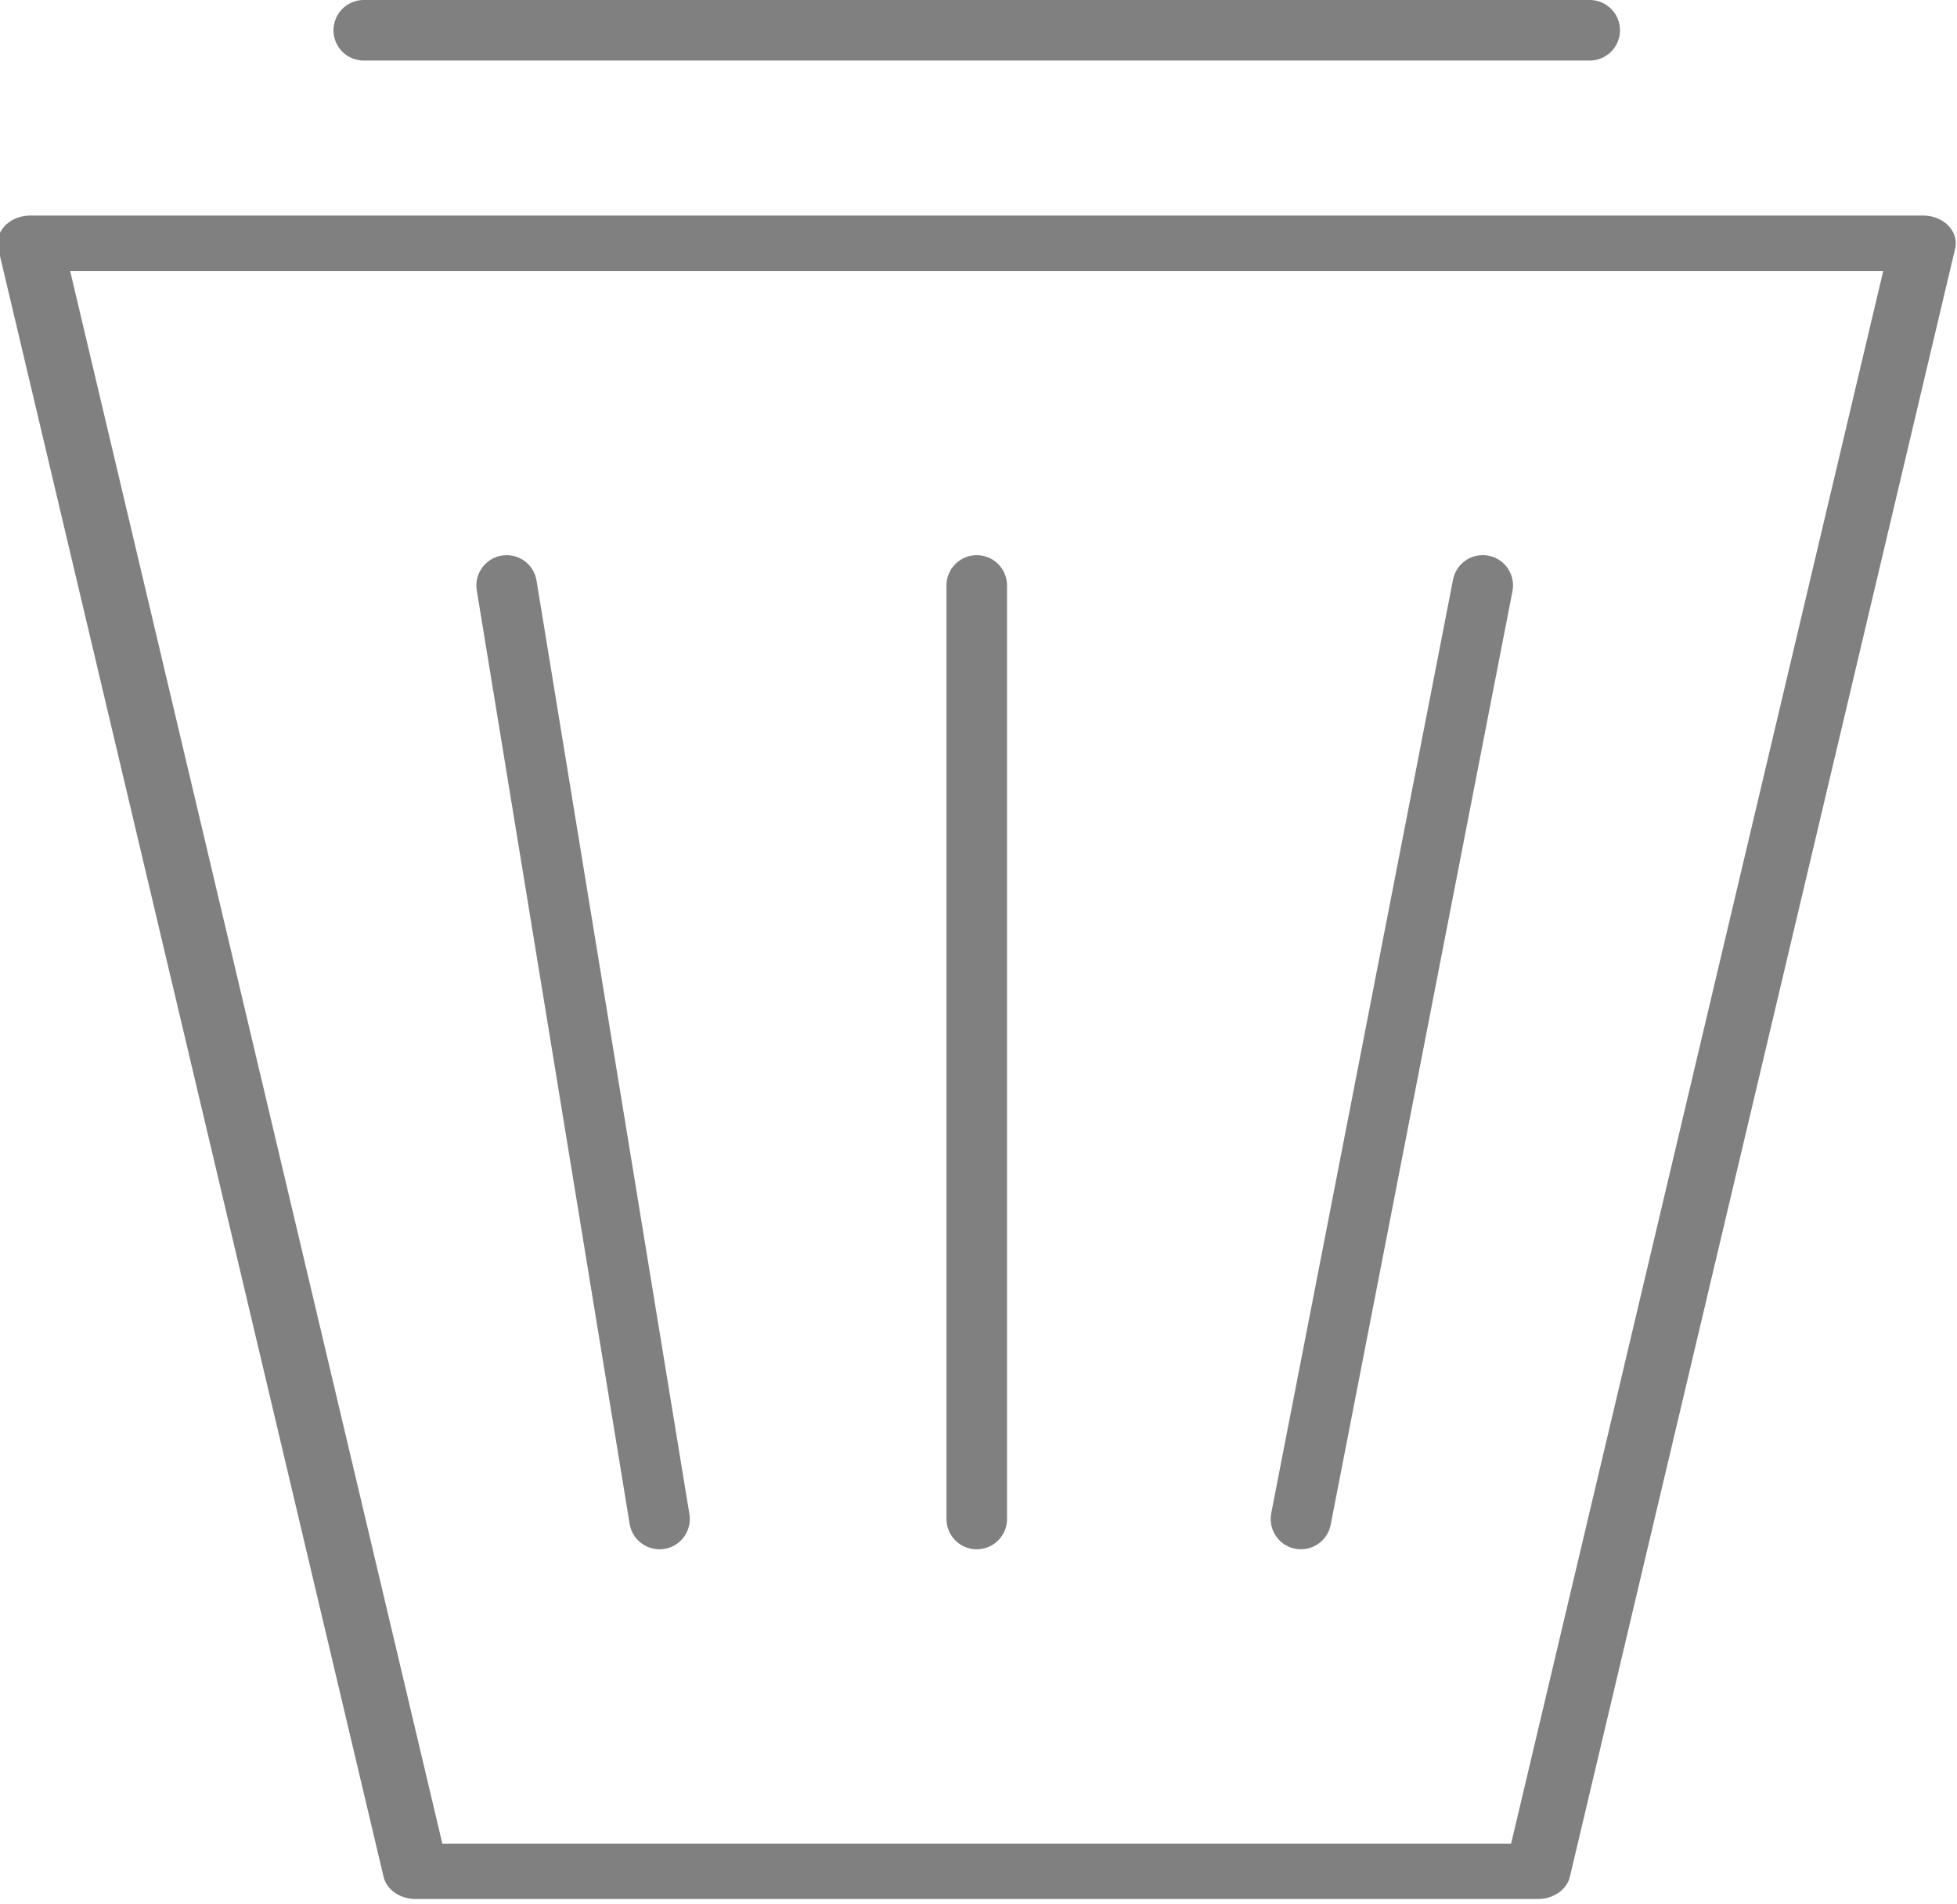
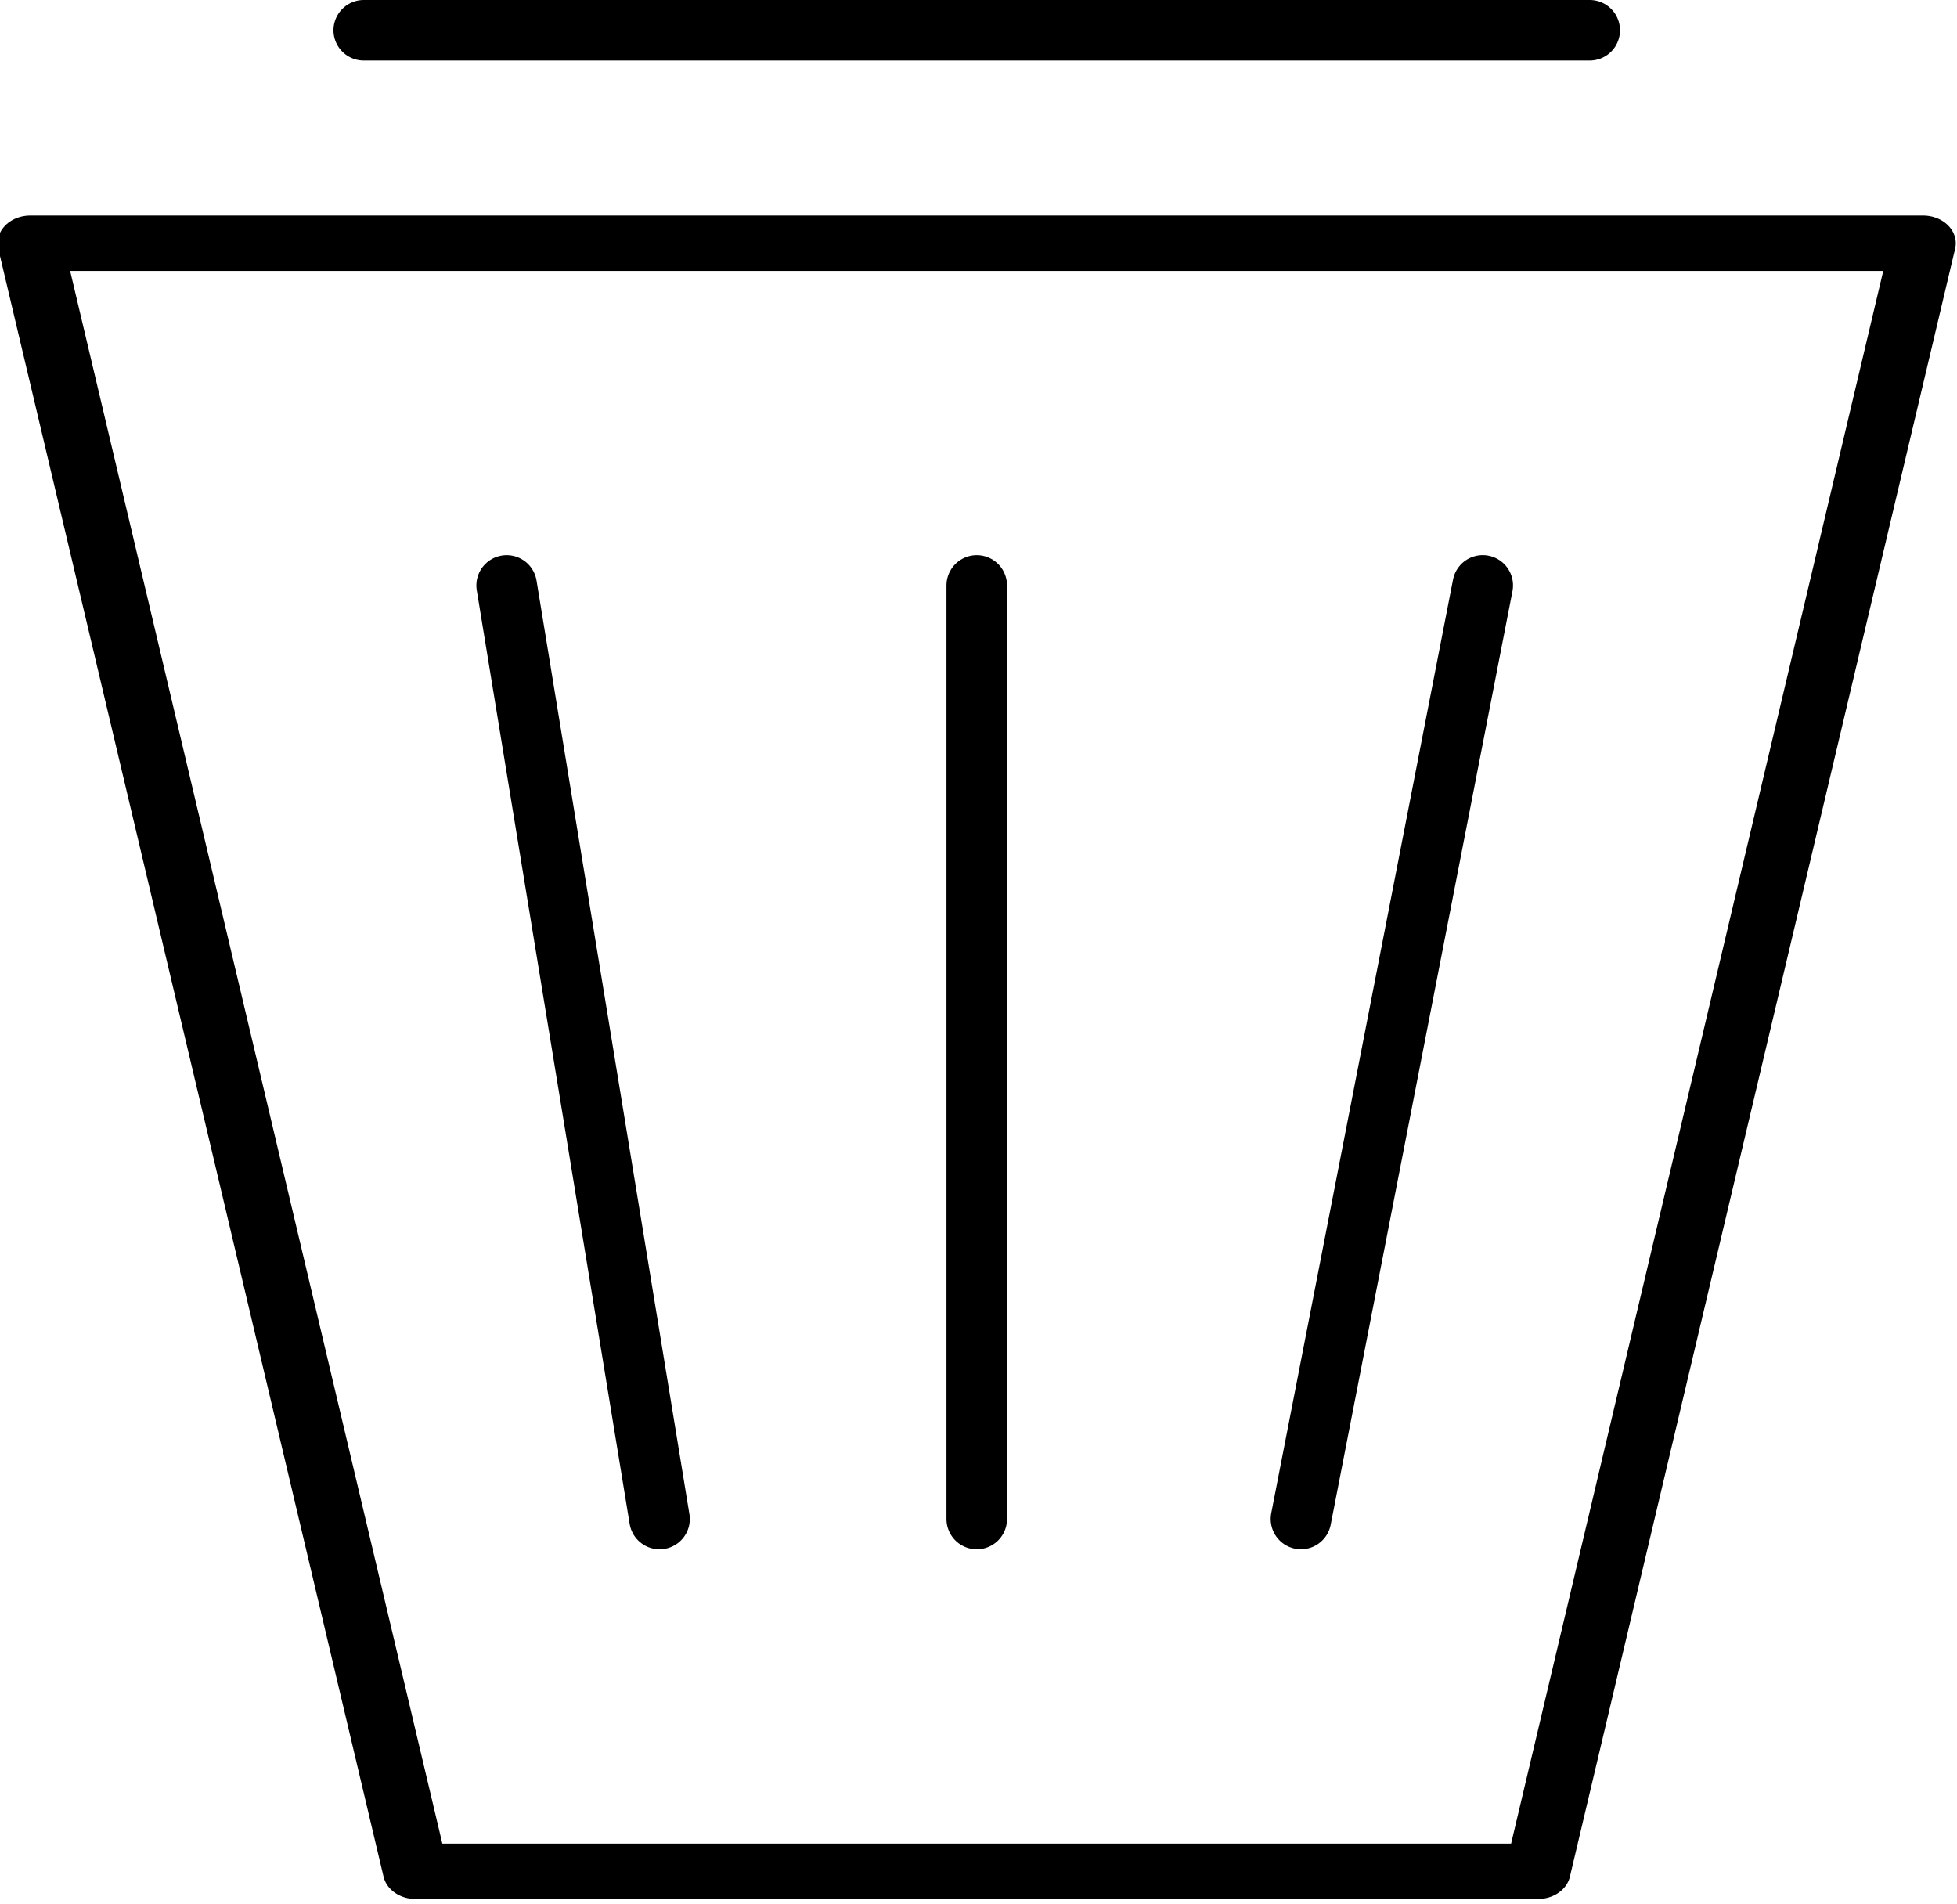
<svg xmlns="http://www.w3.org/2000/svg" width="100%" height="100%" viewBox="0 0 404 393" version="1.1" xml:space="preserve" style="fill-rule:evenodd;clip-rule:evenodd;stroke-linecap:round;stroke-linejoin:round;stroke-miterlimit:20;">
-   <g transform="matrix(1.02802,0,0,1.02802,-1212.99,-512.875)">
+   <g id="black" transform="matrix(1.02802,0,0,1.02802,-1212.99,-512.875)">
    <g>
      <g>
        <g transform="matrix(-1.17949,-1.44446e-16,1.22465e-16,-1,2965.01,1422.37)">
-           <path d="M1508.28,874.634L1186.02,874.634L1251.61,547.737L1442.68,547.737L1508.28,874.634Z" style="fill:none;stroke:rgb(128,128,128);stroke-width:11.12px;" />
+           <path d="M1508.28,874.634L1186.02,874.634L1251.61,547.737L1442.68,547.737L1508.28,874.634Z" style="fill:none;stroke:black;stroke-width:11.12px;" />
        </g>
        <g transform="matrix(1,-1.38778e-17,-1.38778e-17,1,2.5394,5.3574)">
-           <path d="M1279.13,611.088L1309.83,798.536" style="fill:none;stroke:rgb(128,128,128);stroke-width:12.16px;" />
+           <path d="M1279.13,611.088L1309.83,798.536" style="fill:none;stroke:black;stroke-width:12.16px;" />
        </g>
        <g transform="matrix(-0.930291,-0.366823,0.366823,-0.930291,2412.67,1845.83)">
-           <path d="M1285.98,612.942L1320.78,800.715" style="fill:none;stroke:rgb(128,128,128);stroke-width:12.16px;" />
+           <path d="M1285.98,612.942L1320.78,800.715" style="fill:none;stroke:black;stroke-width:12.16px;" />
        </g>
-         <path d="M1376.07,616.445L1376.07,803.893" style="fill:none;stroke:rgb(128,128,128);stroke-width:12.16px;" />
+         <path d="M1376.07,616.445L1376.07,803.893" style="fill:none;stroke:black;stroke-width:12.16px;" />
        <g transform="matrix(1,0,0,1,12.8126,0)">
-           <path d="M1240.16,504.974L1486.35,504.974" style="fill:none;stroke:rgb(128,128,128);stroke-width:12.16px;" />
+           <path d="M1240.16,504.974L1486.35,504.974" style="fill:none;stroke:black;stroke-width:12.16px;" />
        </g>
      </g>
    </g>
  </g>
</svg>
